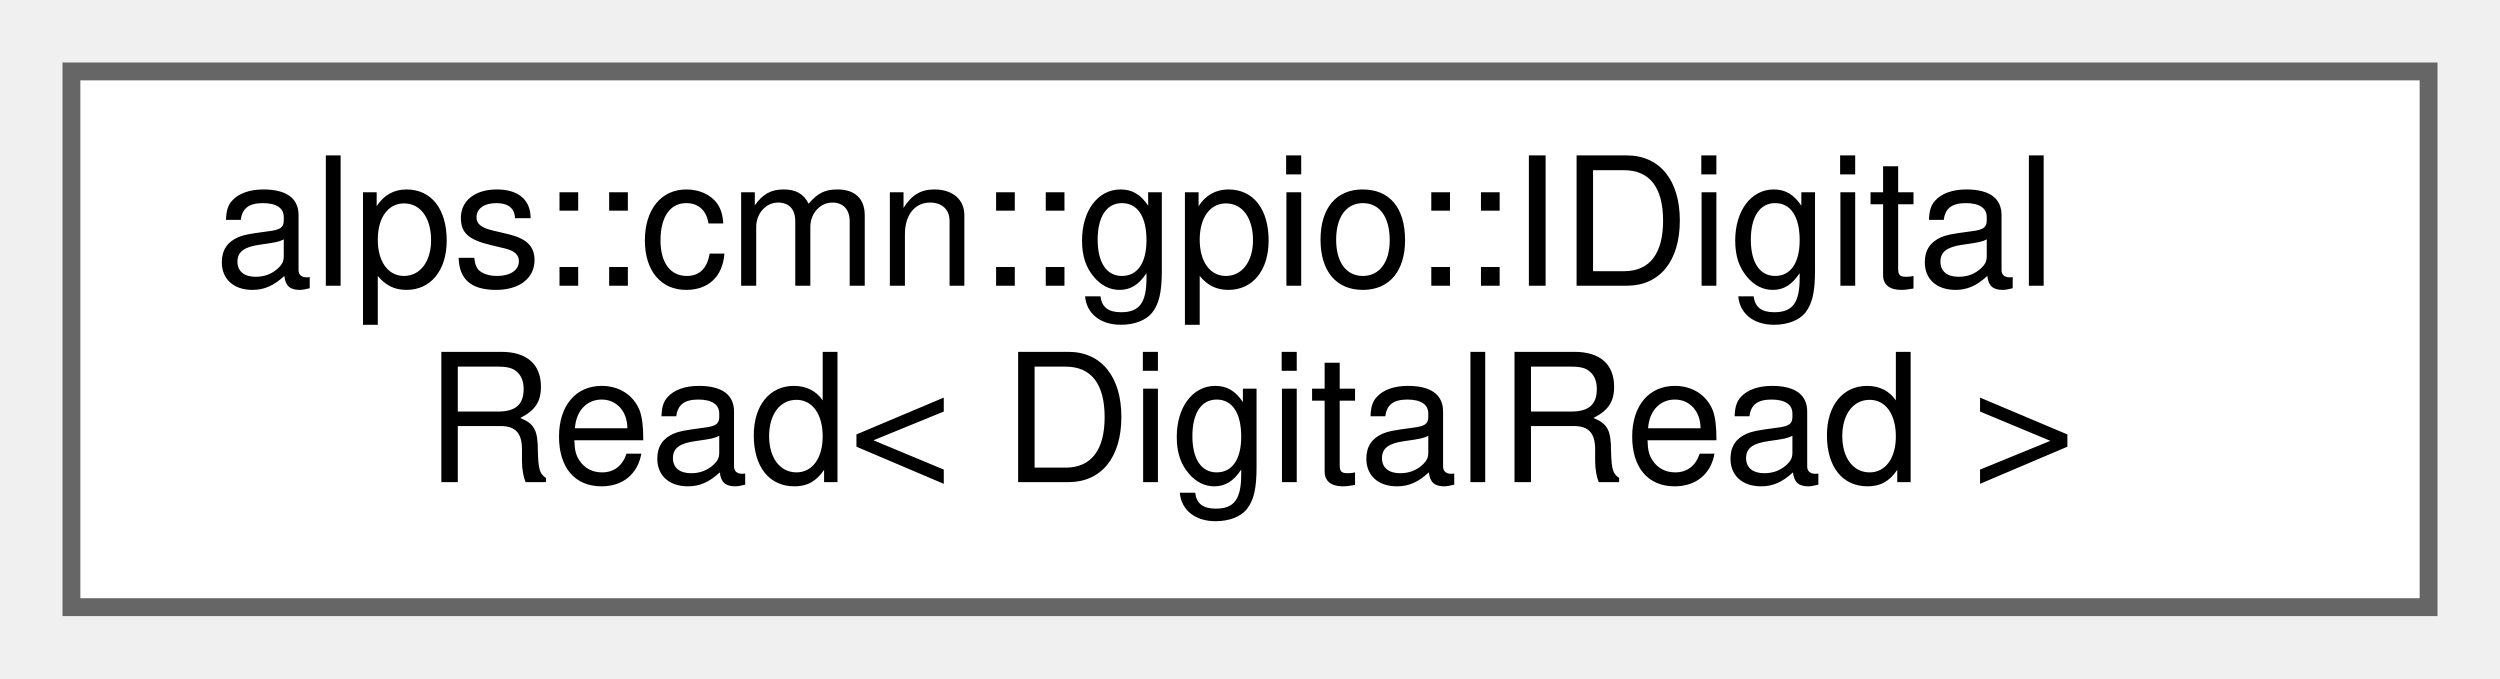
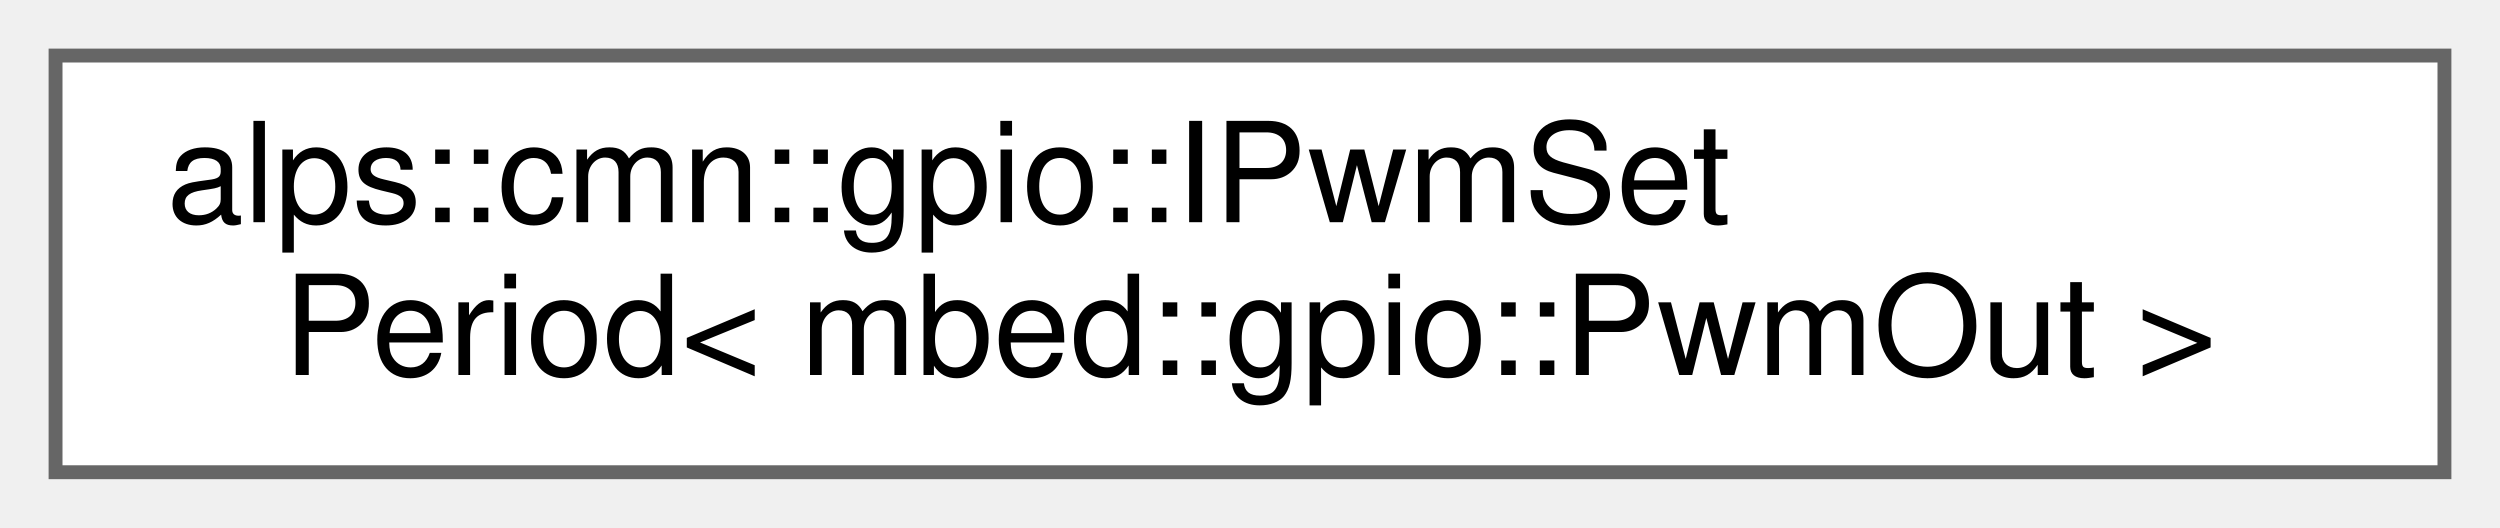
- <svg xmlns="http://www.w3.org/2000/svg" xmlns:xlink="http://www.w3.org/1999/xlink" width="140pt" height="38pt" viewBox="0.00 0.00 140.00 38.00">
+ <svg xmlns="http://www.w3.org/2000/svg" xmlns:xlink="http://www.w3.org/1999/xlink" width="180pt" height="38pt" viewBox="0.00 0.00 180.00 38.00">
  <g id="graph0" class="graph" transform="scale(1 1) rotate(0) translate(4 34)">
    <g id="node1" class="node">
      <g id="a_node1">
-         <a xlink:href="classalps_1_1cmn_1_1gpio_1_1_i_digital_read.html" target="_top" xlink:title=" ">
-           <polygon fill="white" stroke="#666666" points="132,-30 0,-30 0,0 132,0 132,-30" />
-           <text text-anchor="start" x="8" y="-18" font-family="Helvetica,sans-Serif" font-size="10.00">alps::cmn::gpio::IDigital</text>
-           <text text-anchor="middle" x="66" y="-7" font-family="Helvetica,sans-Serif" font-size="10.00">Read&lt; DigitalRead &gt;</text>
+         <a xlink:href="classalps_1_1cmn_1_1gpio_1_1_i_pwm_set_period.html" target="_top" xlink:title=" ">
+           <polygon fill="white" stroke="#666666" points="172,-30 0,-30 0,0 172,0 172,-30" />
+           <text text-anchor="start" x="8" y="-18" font-family="Helvetica,sans-Serif" font-size="10.00">alps::cmn::gpio::IPwmSet</text>
+           <text text-anchor="middle" x="86" y="-7" font-family="Helvetica,sans-Serif" font-size="10.00">Period&lt; mbed::gpio::PwmOut &gt;</text>
        </a>
      </g>
    </g>
  </g>
</svg>
